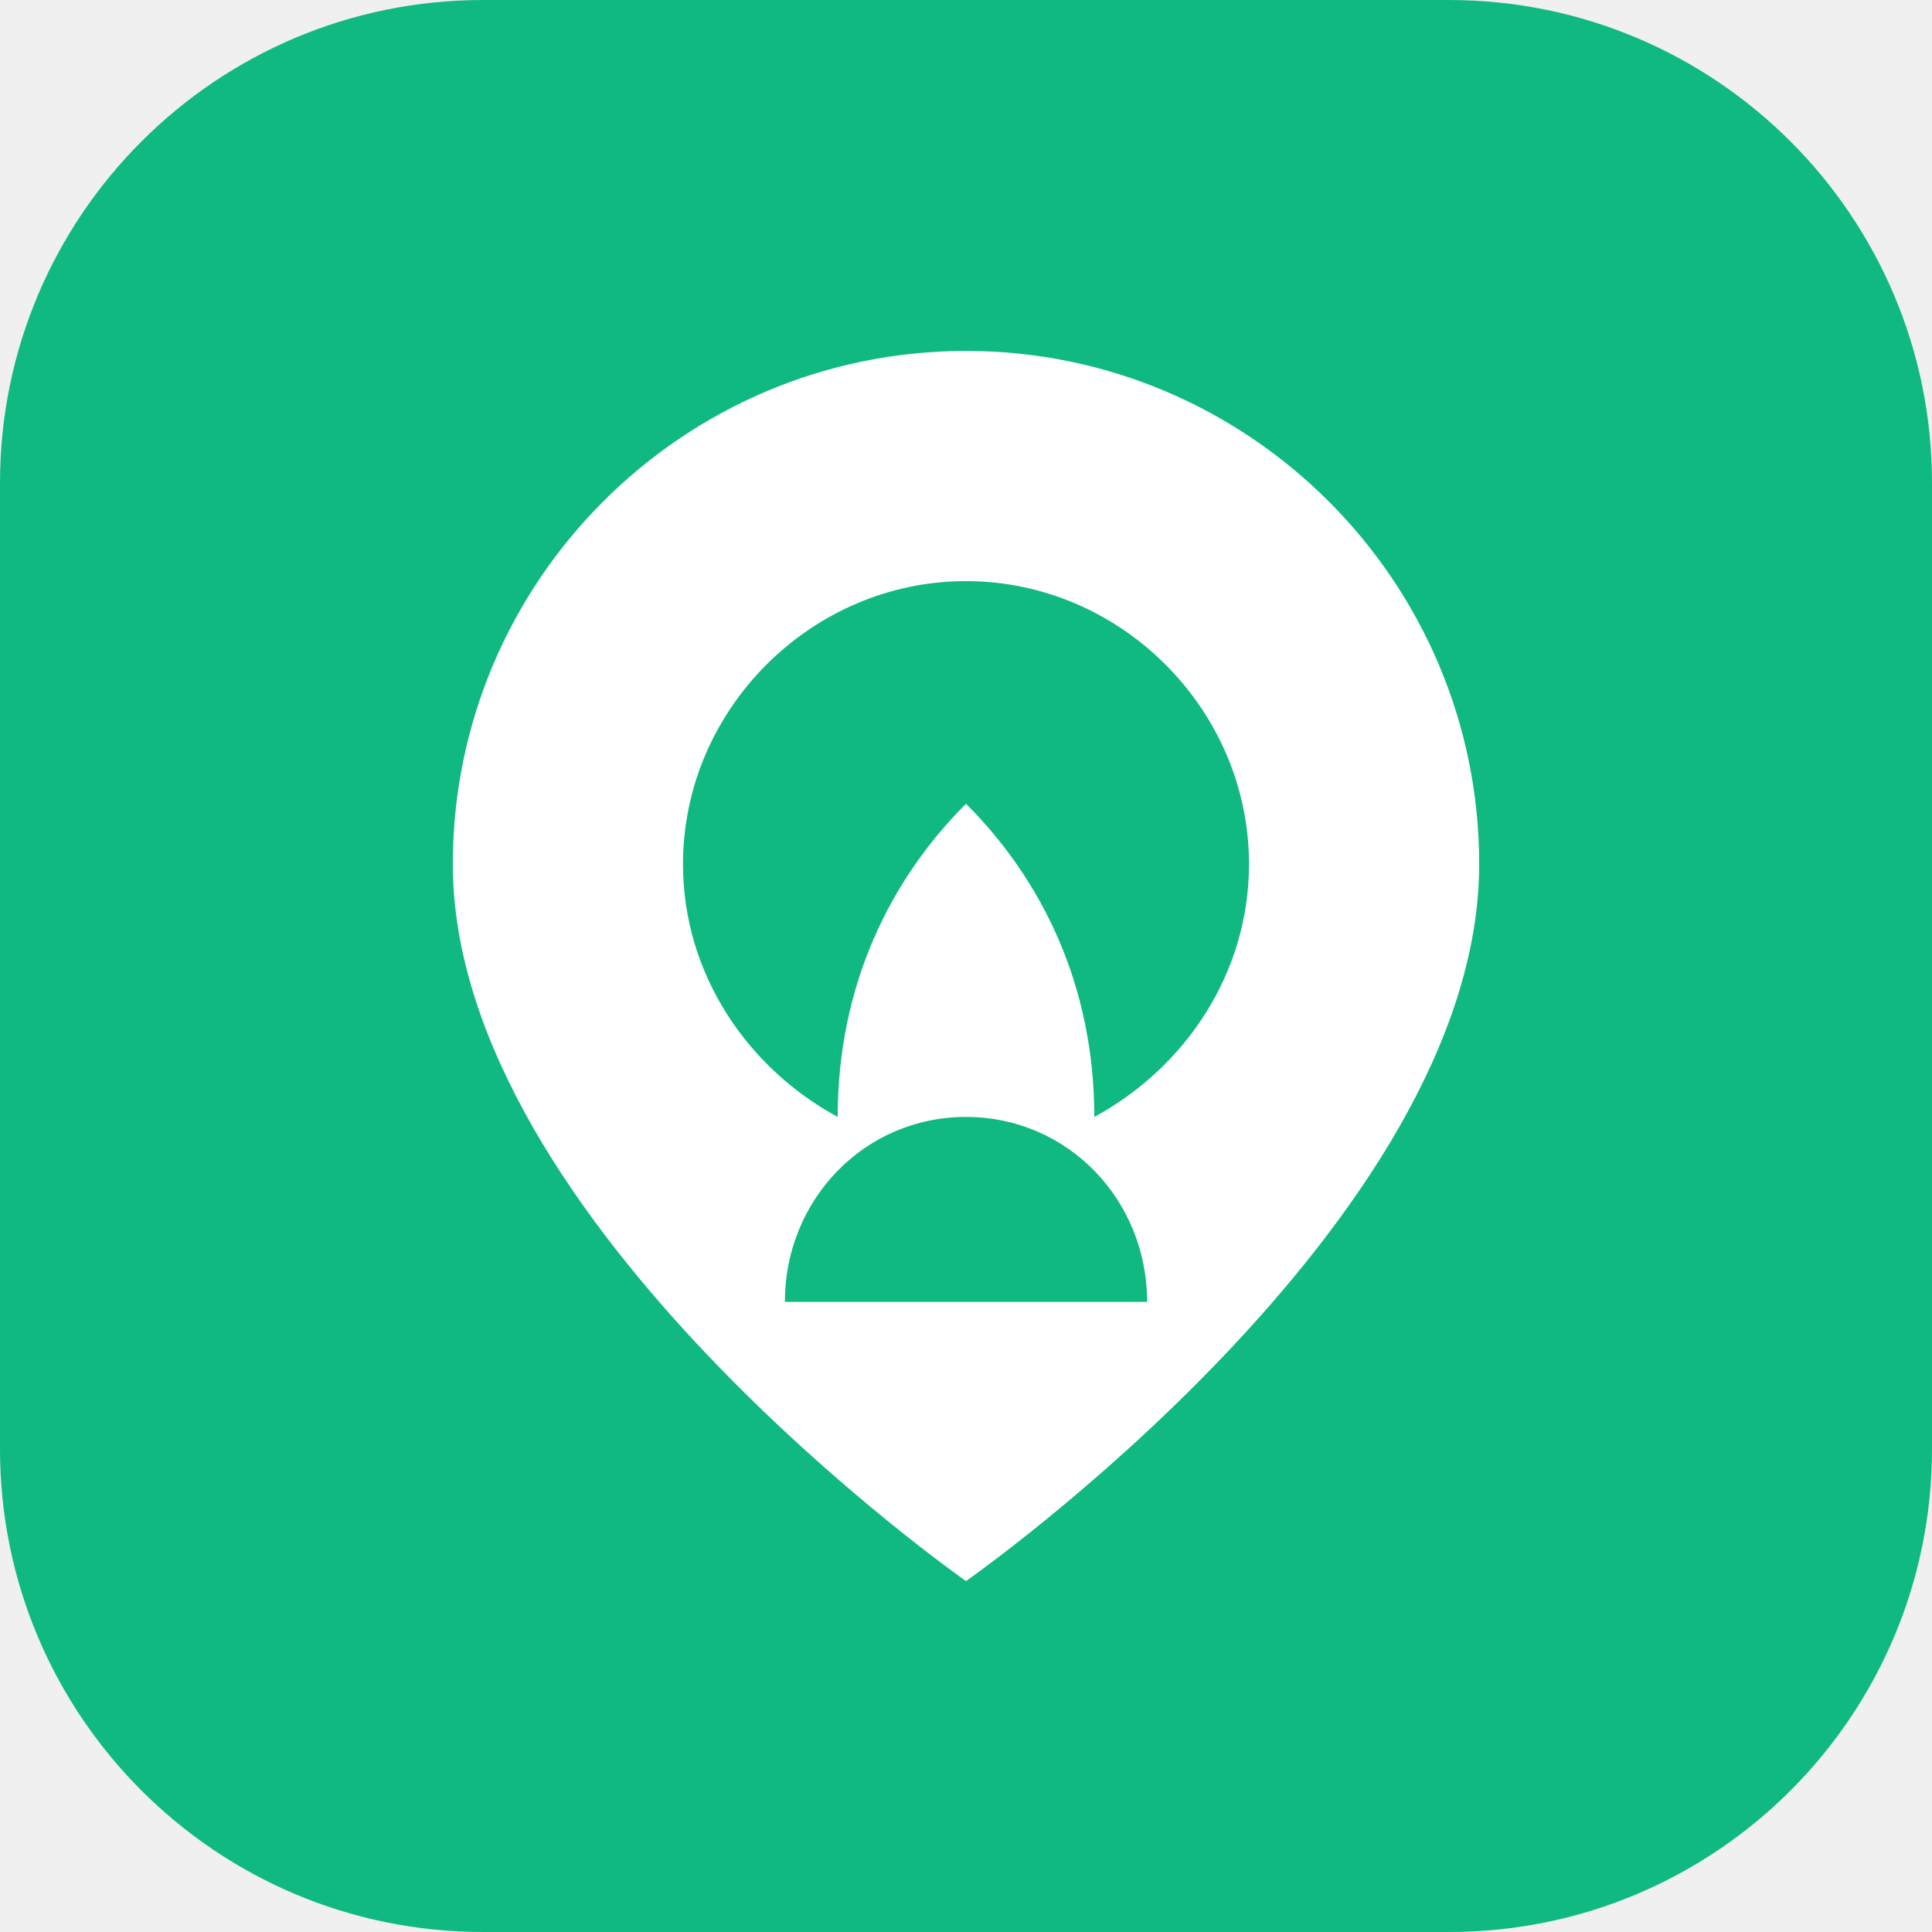
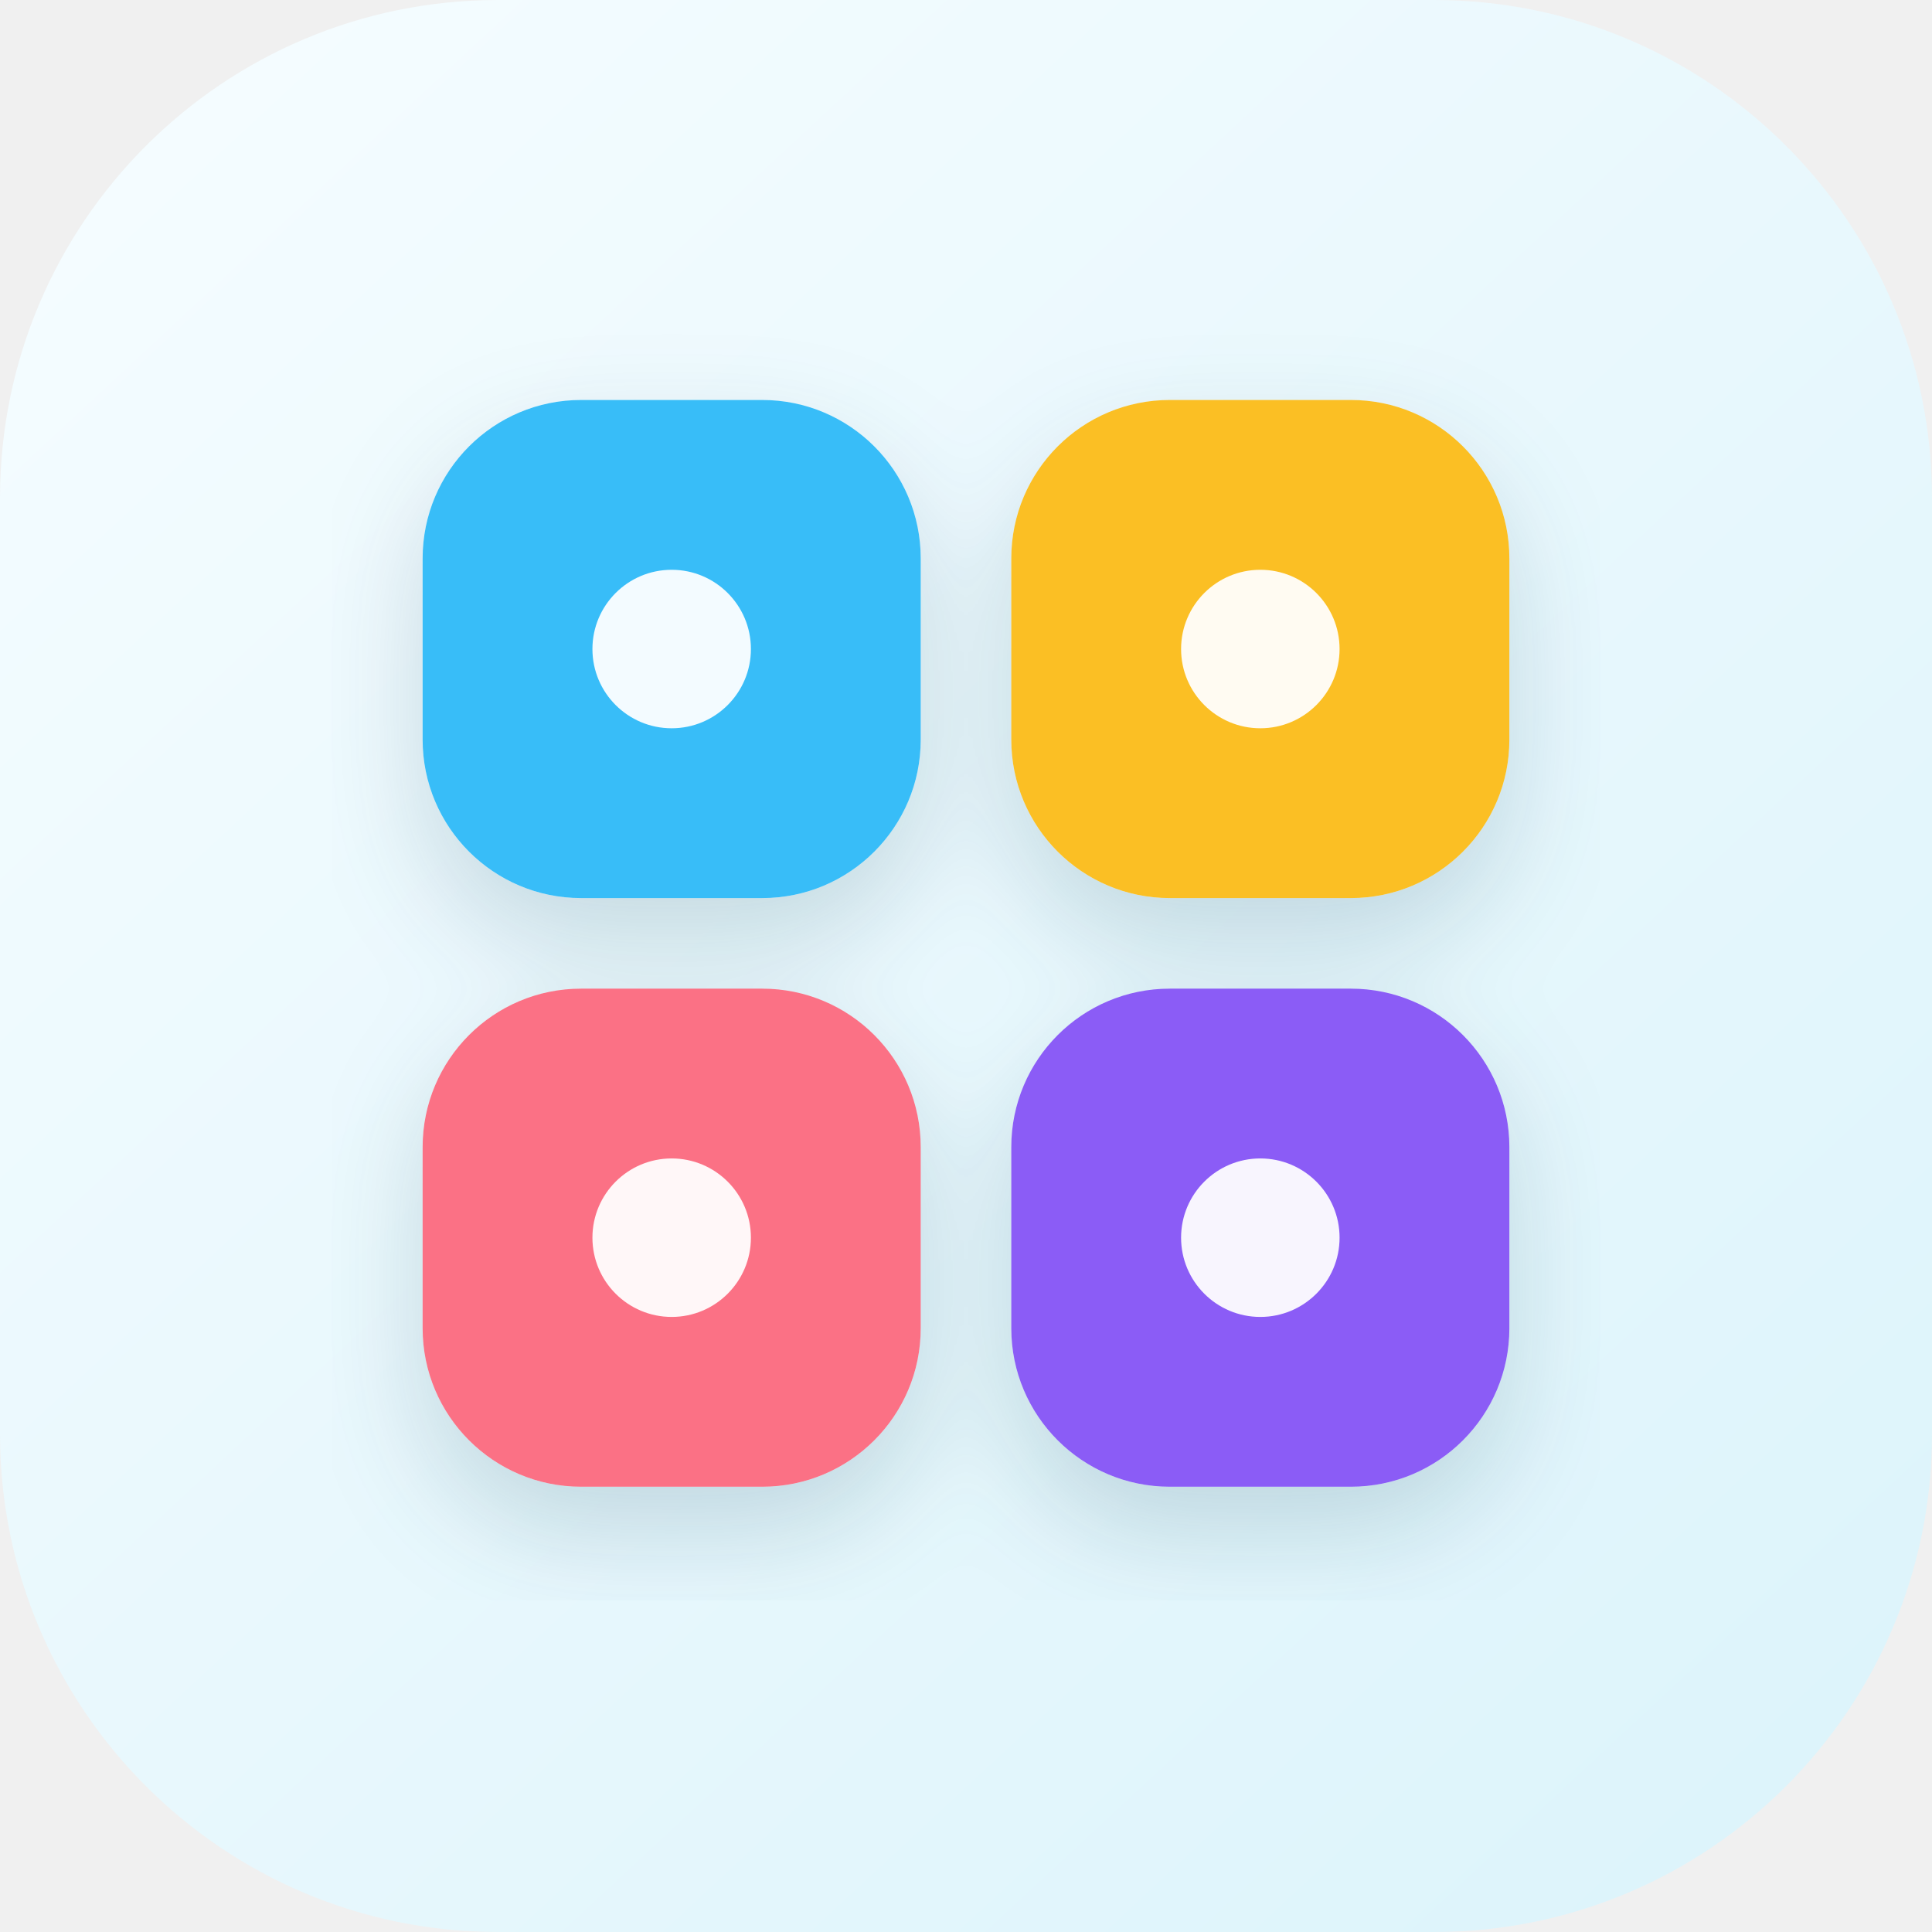
<svg xmlns="http://www.w3.org/2000/svg" viewBox="0 0 512 512">
-   <rect width="512" height="512" rx="128" fill="#10b981" />
-   <path d="M256 93c-75 0-136 61-136 136 0 95 136 190 136 190s136-95 136-190c0-75-61-136-136-136Z" fill="#fff" />
-   <path d="M256 154c-41 0-75 34-75 75 0 29 17 54 41 67 0-35 14-63 34-83 20 20 34 48 34 83 24-13 41-38 41-67 0-41-34-75-75-75Z" fill="#10b981" />
-   <path d="M256 296c-27 0-48 22-48 49h96c0-27-21-49-48-49Z" fill="#10b981" />
+   <defs>
+     <linearGradient id="background" x1="48" y1="32" x2="464" y2="480" gradientUnits="userSpaceOnUse">
+       <stop stop-color="#F4FCFF" />
+       <stop offset="1" stop-color="#DDF4FB" />
+     </linearGradient>
+     <filter id="shadow" x="88" y="88" width="336" height="336" color-interpolation-filters="sRGB" filterUnits="userSpaceOnUse">
+       <feFlood flood-opacity="0" result="BackgroundImageFix" />
+       <feColorMatrix in="SourceAlpha" values="0 0 0 0 0 0 0 0 0 0 0 0 0 0 0 0 0 0 127 0" />
+       <feOffset dy="12" />
+       <feGaussianBlur stdDeviation="14" />
+       <feComposite in2="SourceAlpha" operator="out" />
+       <feColorMatrix values="0 0 0 0 0.1 0 0 0 0 0.3 0 0 0 0 0.4 0 0 0 0.18 0" />
+       <feBlend in2="BackgroundImageFix" result="effect1_dropShadow" />
+       <feBlend in="SourceGraphic" in2="effect1_dropShadow" result="shape" />
+     </filter>
+   </defs>
+   <rect width="512" height="512" rx="132" fill="url(#background)" />
+   <g filter="url(#shadow)">
+     <rect x="112" y="106" width="132" height="132" rx="42" fill="#38BDF8" />
+     <rect x="268" y="106" width="132" height="132" rx="42" fill="#FBBF24" />
+     <rect x="112" y="262" width="132" height="132" rx="42" fill="#FB7185" />
+     <rect x="268" y="262" width="132" height="132" rx="42" fill="#8B5CF6" />
+     <circle cx="178" cy="172" r="21" fill="#fff" fill-opacity=".94" />
+     <circle cx="334" cy="172" r="21" fill="#fff" fill-opacity=".94" />
+     <circle cx="178" cy="328" r="21" fill="#fff" fill-opacity=".94" />
+     <circle cx="334" cy="328" r="21" fill="#fff" fill-opacity=".94" />
+   </g>
</svg>
